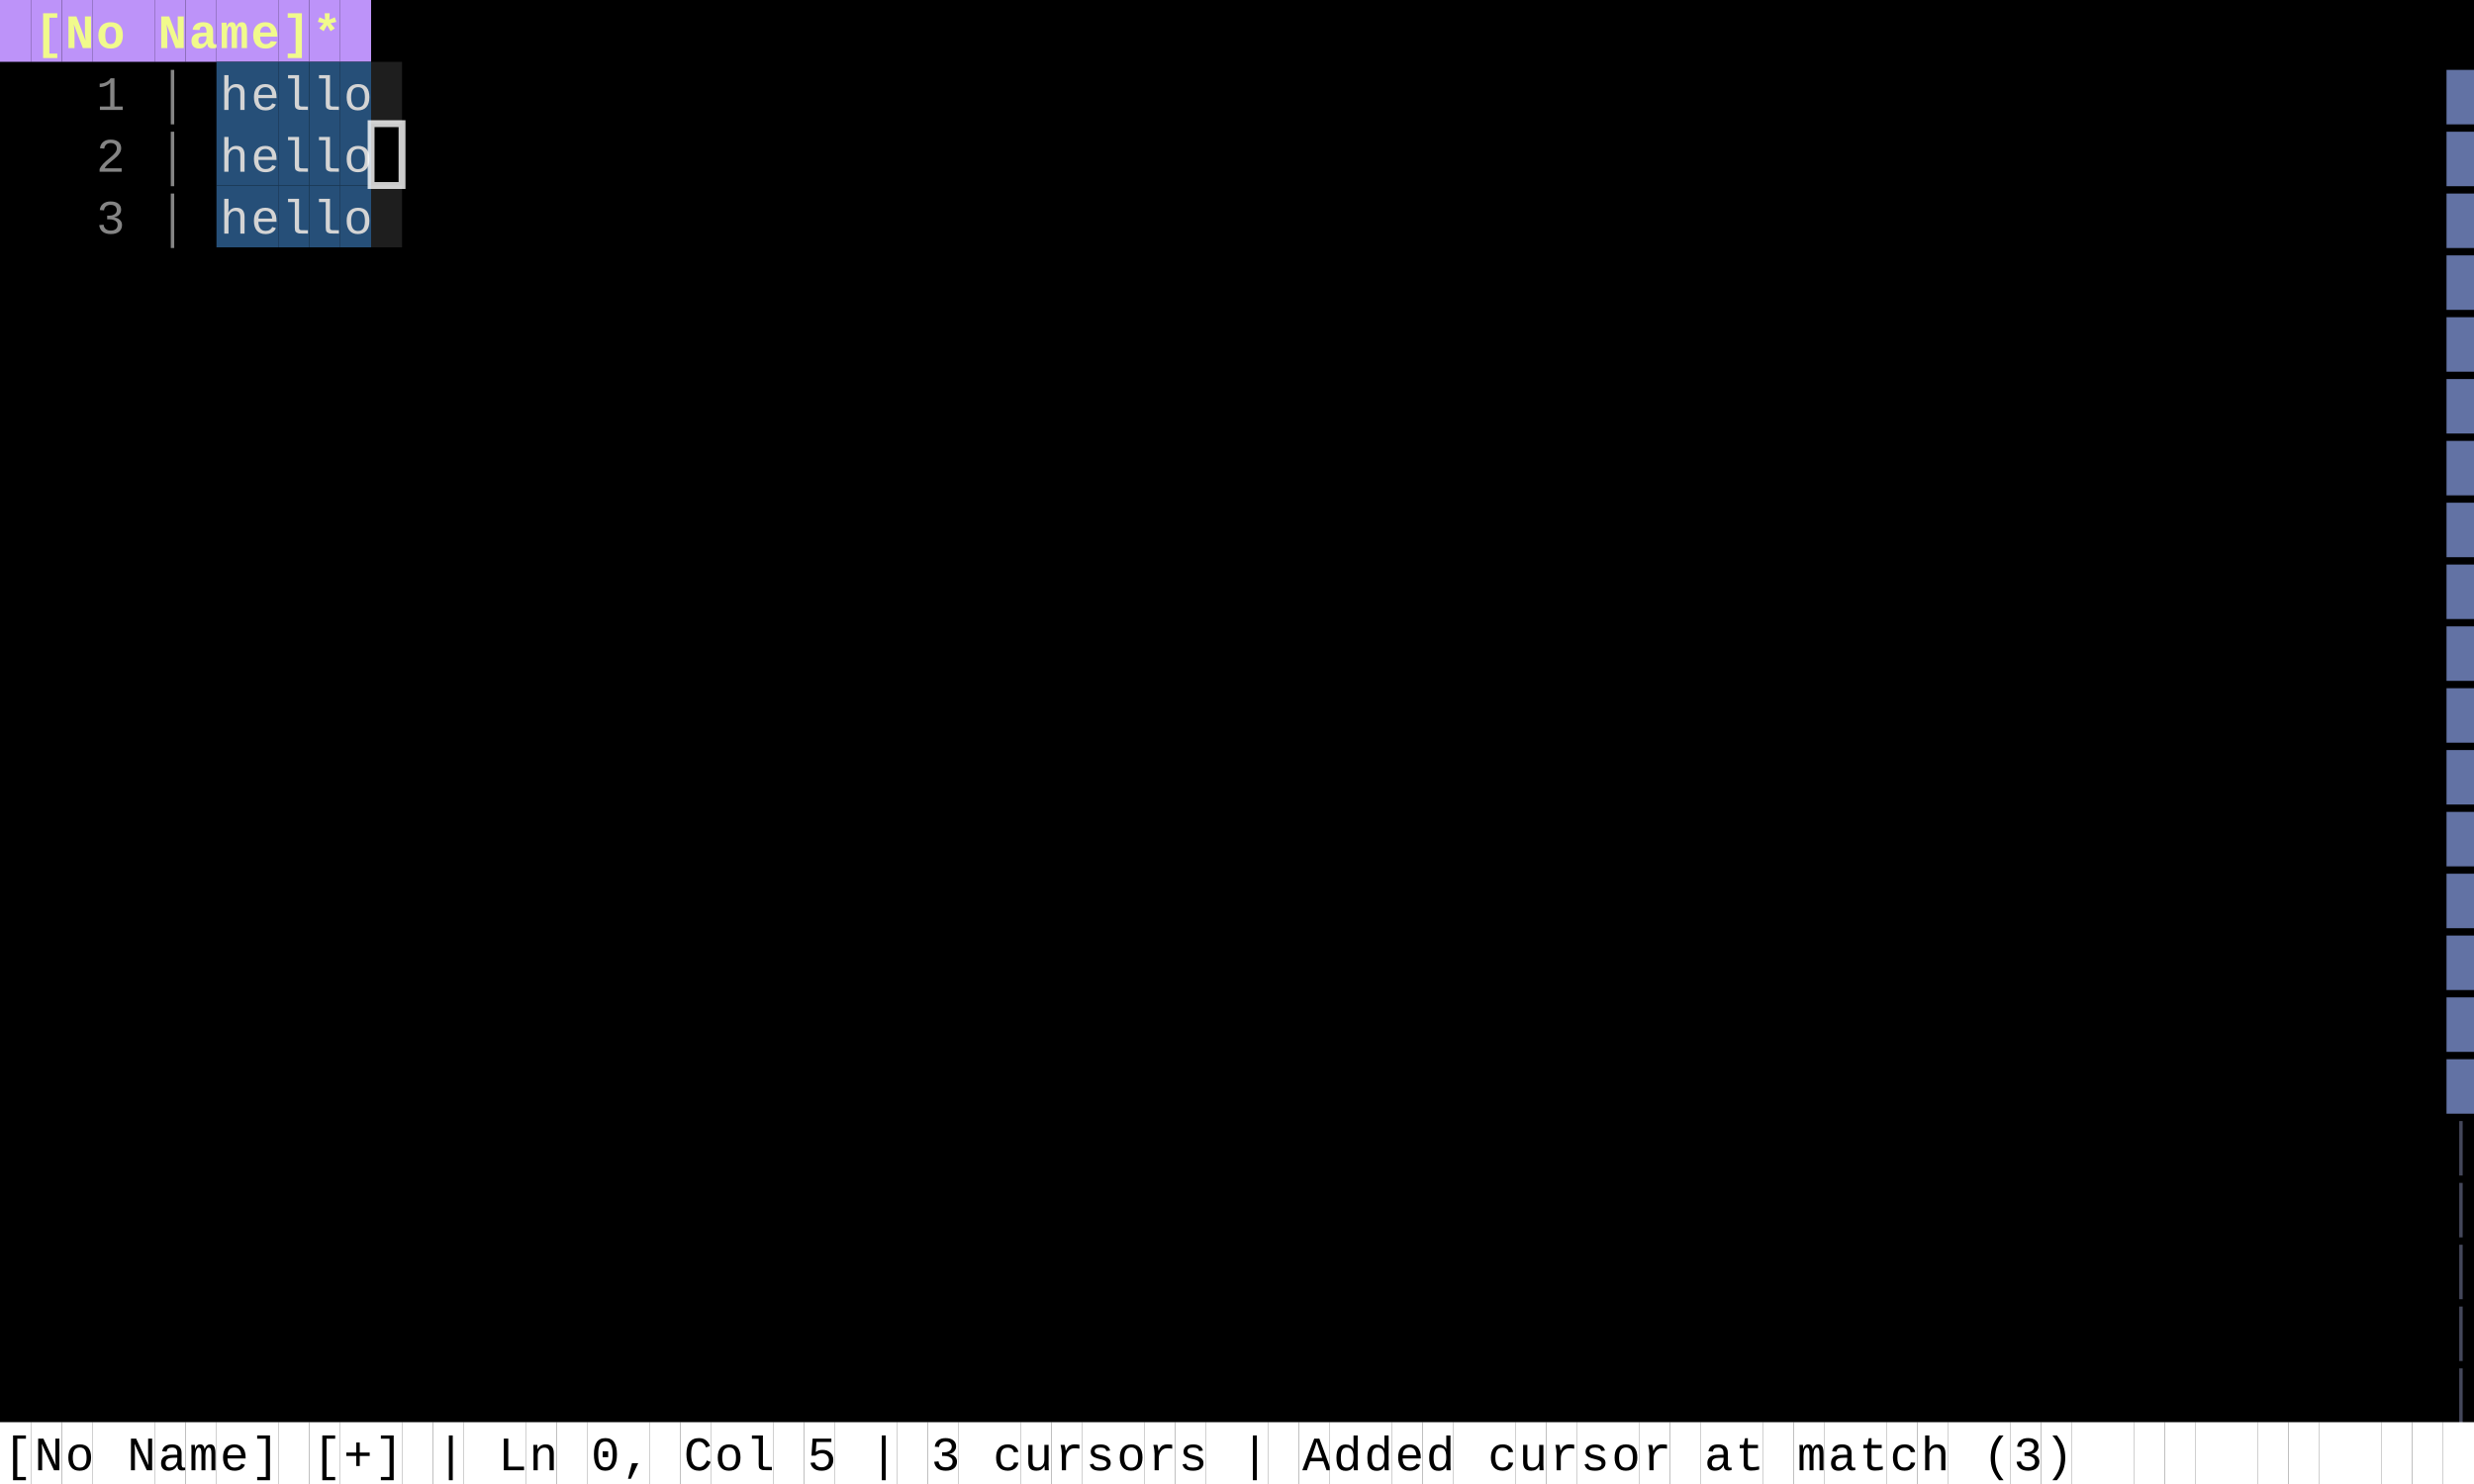
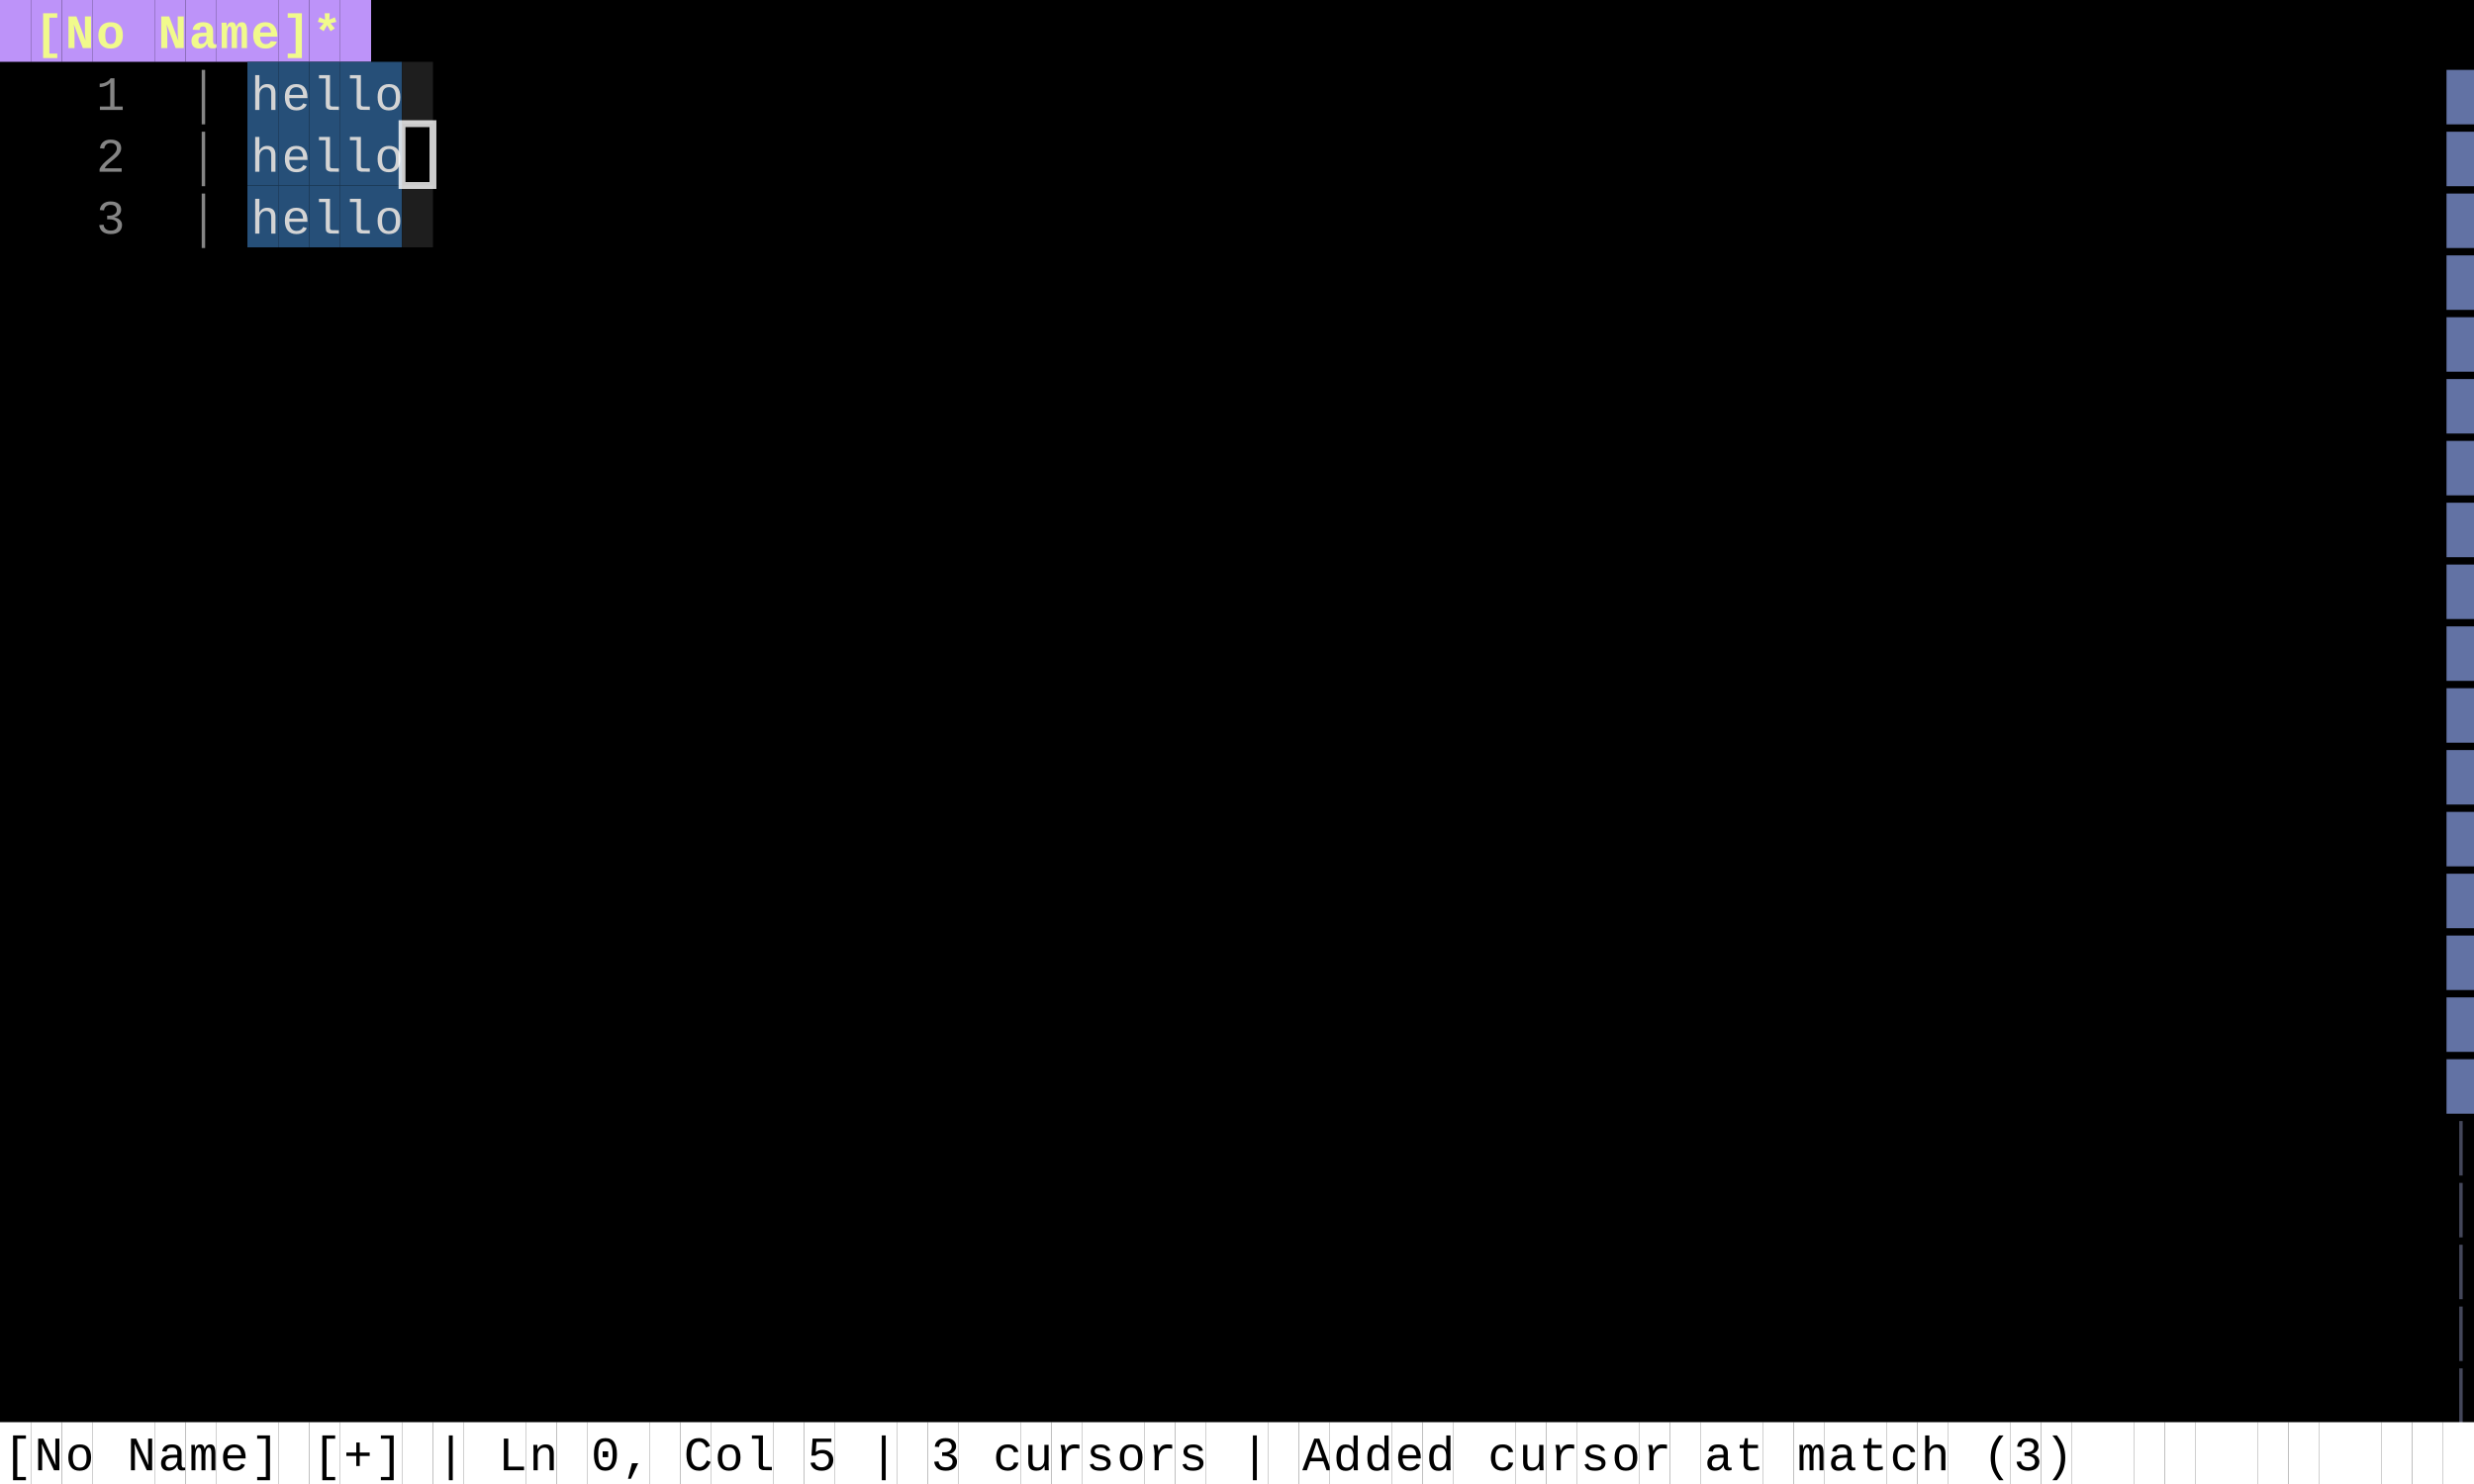
<svg xmlns="http://www.w3.org/2000/svg" width="720" height="432" viewBox="0 0 720 432">
  <style>
    .terminal { font-family: 'Courier New', 'Consolas', monospace; font-size: 14px; white-space: pre; }
</style>
  <rect width="100%" height="100%" fill="#000000" />
  <rect x="0" y="0" width="9" height="18" fill="#bd93f9" />
  <rect x="9" y="0" width="9" height="18" fill="#bd93f9" />
  <text x="10" y="14" fill="#f1fa8c" class="terminal" style="font-weight:bold;">[</text>
  <rect x="18" y="0" width="9" height="18" fill="#bd93f9" />
  <text x="19" y="14" fill="#f1fa8c" class="terminal" style="font-weight:bold;">N</text>
  <rect x="27" y="0" width="9" height="18" fill="#bd93f9" />
  <text x="28" y="14" fill="#f1fa8c" class="terminal" style="font-weight:bold;">o</text>
  <rect x="36" y="0" width="9" height="18" fill="#bd93f9" />
  <rect x="45" y="0" width="9" height="18" fill="#bd93f9" />
  <text x="46" y="14" fill="#f1fa8c" class="terminal" style="font-weight:bold;">N</text>
  <rect x="54" y="0" width="9" height="18" fill="#bd93f9" />
  <text x="55" y="14" fill="#f1fa8c" class="terminal" style="font-weight:bold;">a</text>
  <rect x="63" y="0" width="9" height="18" fill="#bd93f9" />
  <text x="64" y="14" fill="#f1fa8c" class="terminal" style="font-weight:bold;">m</text>
  <rect x="72" y="0" width="9" height="18" fill="#bd93f9" />
  <text x="73" y="14" fill="#f1fa8c" class="terminal" style="font-weight:bold;">e</text>
  <rect x="81" y="0" width="9" height="18" fill="#bd93f9" />
  <text x="82" y="14" fill="#f1fa8c" class="terminal" style="font-weight:bold;">]</text>
  <rect x="90" y="0" width="9" height="18" fill="#bd93f9" />
  <text x="91" y="14" fill="#f1fa8c" class="terminal" style="font-weight:bold;">*</text>
  <rect x="99" y="0" width="9" height="18" fill="#bd93f9" />
  <text x="28" y="32" fill="#858585" class="terminal" style="">1</text>
-   <text x="46" y="32" fill="#858585" class="terminal" style="">│</text>
-   <rect x="63" y="18" width="9" height="18" fill="#264f78" />
-   <text x="64" y="32" fill="#d4d4d4" class="terminal" style="">h</text>
+   <text x="55" y="32" fill="#858585" class="terminal" style="">│</text>
  <rect x="72" y="18" width="9" height="18" fill="#264f78" />
-   <text x="73" y="32" fill="#d4d4d4" class="terminal" style="">e</text>
+   <text x="73" y="32" fill="#d4d4d4" class="terminal" style="">h</text>
  <rect x="81" y="18" width="9" height="18" fill="#264f78" />
-   <text x="82" y="32" fill="#d4d4d4" class="terminal" style="">l</text>
+   <text x="82" y="32" fill="#d4d4d4" class="terminal" style="">e</text>
  <rect x="90" y="18" width="9" height="18" fill="#264f78" />
  <text x="91" y="32" fill="#d4d4d4" class="terminal" style="">l</text>
  <rect x="99" y="18" width="9" height="18" fill="#264f78" />
-   <text x="100" y="32" fill="#d4d4d4" class="terminal" style="">o</text>
-   <rect x="108" y="18" width="9" height="18" fill="#1e1e1e" />
+   <text x="100" y="32" fill="#d4d4d4" class="terminal" style="">l</text>
+   <rect x="108" y="18" width="9" height="18" fill="#264f78" />
+   <text x="109" y="32" fill="#d4d4d4" class="terminal" style="">o</text>
+   <rect x="117" y="18" width="9" height="18" fill="#1e1e1e" />
  <text x="712" y="32" fill="#6272a4" class="terminal" style="">█</text>
  <text x="28" y="50" fill="#858585" class="terminal" style="">2</text>
-   <text x="46" y="50" fill="#858585" class="terminal" style="">│</text>
-   <rect x="63" y="36" width="9" height="18" fill="#264f78" />
-   <text x="64" y="50" fill="#d4d4d4" class="terminal" style="">h</text>
+   <text x="55" y="50" fill="#858585" class="terminal" style="">│</text>
  <rect x="72" y="36" width="9" height="18" fill="#264f78" />
-   <text x="73" y="50" fill="#d4d4d4" class="terminal" style="">e</text>
+   <text x="73" y="50" fill="#d4d4d4" class="terminal" style="">h</text>
  <rect x="81" y="36" width="9" height="18" fill="#264f78" />
-   <text x="82" y="50" fill="#d4d4d4" class="terminal" style="">l</text>
+   <text x="82" y="50" fill="#d4d4d4" class="terminal" style="">e</text>
  <rect x="90" y="36" width="9" height="18" fill="#264f78" />
  <text x="91" y="50" fill="#d4d4d4" class="terminal" style="">l</text>
  <rect x="99" y="36" width="9" height="18" fill="#264f78" />
-   <text x="100" y="50" fill="#d4d4d4" class="terminal" style="">o</text>
+   <text x="100" y="50" fill="#d4d4d4" class="terminal" style="">l</text>
+   <rect x="108" y="36" width="9" height="18" fill="#264f78" />
+   <text x="109" y="50" fill="#d4d4d4" class="terminal" style="">o</text>
  <text x="712" y="50" fill="#6272a4" class="terminal" style="">█</text>
  <text x="28" y="68" fill="#858585" class="terminal" style="">3</text>
-   <text x="46" y="68" fill="#858585" class="terminal" style="">│</text>
-   <rect x="63" y="54" width="9" height="18" fill="#264f78" />
-   <text x="64" y="68" fill="#d4d4d4" class="terminal" style="">h</text>
+   <text x="55" y="68" fill="#858585" class="terminal" style="">│</text>
  <rect x="72" y="54" width="9" height="18" fill="#264f78" />
-   <text x="73" y="68" fill="#d4d4d4" class="terminal" style="">e</text>
+   <text x="73" y="68" fill="#d4d4d4" class="terminal" style="">h</text>
  <rect x="81" y="54" width="9" height="18" fill="#264f78" />
-   <text x="82" y="68" fill="#d4d4d4" class="terminal" style="">l</text>
+   <text x="82" y="68" fill="#d4d4d4" class="terminal" style="">e</text>
  <rect x="90" y="54" width="9" height="18" fill="#264f78" />
  <text x="91" y="68" fill="#d4d4d4" class="terminal" style="">l</text>
  <rect x="99" y="54" width="9" height="18" fill="#264f78" />
-   <text x="100" y="68" fill="#d4d4d4" class="terminal" style="">o</text>
-   <rect x="108" y="54" width="9" height="18" fill="#1e1e1e" />
+   <text x="100" y="68" fill="#d4d4d4" class="terminal" style="">l</text>
+   <rect x="108" y="54" width="9" height="18" fill="#264f78" />
+   <text x="109" y="68" fill="#d4d4d4" class="terminal" style="">o</text>
+   <rect x="117" y="54" width="9" height="18" fill="#1e1e1e" />
  <text x="712" y="68" fill="#6272a4" class="terminal" style="">█</text>
  <text x="712" y="86" fill="#6272a4" class="terminal" style="">█</text>
  <text x="712" y="104" fill="#6272a4" class="terminal" style="">█</text>
  <text x="712" y="122" fill="#6272a4" class="terminal" style="">█</text>
  <text x="712" y="140" fill="#6272a4" class="terminal" style="">█</text>
  <text x="712" y="158" fill="#6272a4" class="terminal" style="">█</text>
  <text x="712" y="176" fill="#6272a4" class="terminal" style="">█</text>
  <text x="712" y="194" fill="#6272a4" class="terminal" style="">█</text>
  <text x="712" y="212" fill="#6272a4" class="terminal" style="">█</text>
  <text x="712" y="230" fill="#6272a4" class="terminal" style="">█</text>
  <text x="712" y="248" fill="#6272a4" class="terminal" style="">█</text>
  <text x="712" y="266" fill="#6272a4" class="terminal" style="">█</text>
  <text x="712" y="284" fill="#6272a4" class="terminal" style="">█</text>
  <text x="712" y="302" fill="#6272a4" class="terminal" style="">█</text>
  <text x="712" y="320" fill="#6272a4" class="terminal" style="">█</text>
  <text x="712" y="338" fill="#44475a" class="terminal" style="">│</text>
  <text x="712" y="356" fill="#44475a" class="terminal" style="">│</text>
  <text x="712" y="374" fill="#44475a" class="terminal" style="">│</text>
  <text x="712" y="392" fill="#44475a" class="terminal" style="">│</text>
  <text x="712" y="410" fill="#44475a" class="terminal" style="">│</text>
  <rect x="0" y="414" width="9" height="18" fill="#ffffff" />
  <text x="1" y="428" fill="#000000" class="terminal" style="">[</text>
  <rect x="9" y="414" width="9" height="18" fill="#ffffff" />
  <text x="10" y="428" fill="#000000" class="terminal" style="">N</text>
  <rect x="18" y="414" width="9" height="18" fill="#ffffff" />
  <text x="19" y="428" fill="#000000" class="terminal" style="">o</text>
  <rect x="27" y="414" width="9" height="18" fill="#ffffff" />
  <rect x="36" y="414" width="9" height="18" fill="#ffffff" />
  <text x="37" y="428" fill="#000000" class="terminal" style="">N</text>
  <rect x="45" y="414" width="9" height="18" fill="#ffffff" />
  <text x="46" y="428" fill="#000000" class="terminal" style="">a</text>
  <rect x="54" y="414" width="9" height="18" fill="#ffffff" />
  <text x="55" y="428" fill="#000000" class="terminal" style="">m</text>
  <rect x="63" y="414" width="9" height="18" fill="#ffffff" />
  <text x="64" y="428" fill="#000000" class="terminal" style="">e</text>
  <rect x="72" y="414" width="9" height="18" fill="#ffffff" />
  <text x="73" y="428" fill="#000000" class="terminal" style="">]</text>
  <rect x="81" y="414" width="9" height="18" fill="#ffffff" />
  <rect x="90" y="414" width="9" height="18" fill="#ffffff" />
  <text x="91" y="428" fill="#000000" class="terminal" style="">[</text>
  <rect x="99" y="414" width="9" height="18" fill="#ffffff" />
  <text x="100" y="428" fill="#000000" class="terminal" style="">+</text>
  <rect x="108" y="414" width="9" height="18" fill="#ffffff" />
  <text x="109" y="428" fill="#000000" class="terminal" style="">]</text>
  <rect x="117" y="414" width="9" height="18" fill="#ffffff" />
  <rect x="126" y="414" width="9" height="18" fill="#ffffff" />
  <text x="127" y="428" fill="#000000" class="terminal" style="">|</text>
  <rect x="135" y="414" width="9" height="18" fill="#ffffff" />
  <rect x="144" y="414" width="9" height="18" fill="#ffffff" />
  <text x="145" y="428" fill="#000000" class="terminal" style="">L</text>
  <rect x="153" y="414" width="9" height="18" fill="#ffffff" />
  <text x="154" y="428" fill="#000000" class="terminal" style="">n</text>
  <rect x="162" y="414" width="9" height="18" fill="#ffffff" />
  <rect x="171" y="414" width="9" height="18" fill="#ffffff" />
  <text x="172" y="428" fill="#000000" class="terminal" style="">0</text>
  <rect x="180" y="414" width="9" height="18" fill="#ffffff" />
  <text x="181" y="428" fill="#000000" class="terminal" style="">,</text>
  <rect x="189" y="414" width="9" height="18" fill="#ffffff" />
  <rect x="198" y="414" width="9" height="18" fill="#ffffff" />
  <text x="199" y="428" fill="#000000" class="terminal" style="">C</text>
  <rect x="207" y="414" width="9" height="18" fill="#ffffff" />
  <text x="208" y="428" fill="#000000" class="terminal" style="">o</text>
  <rect x="216" y="414" width="9" height="18" fill="#ffffff" />
  <text x="217" y="428" fill="#000000" class="terminal" style="">l</text>
  <rect x="225" y="414" width="9" height="18" fill="#ffffff" />
  <rect x="234" y="414" width="9" height="18" fill="#ffffff" />
  <text x="235" y="428" fill="#000000" class="terminal" style="">5</text>
  <rect x="243" y="414" width="9" height="18" fill="#ffffff" />
  <rect x="252" y="414" width="9" height="18" fill="#ffffff" />
  <text x="253" y="428" fill="#000000" class="terminal" style="">|</text>
  <rect x="261" y="414" width="9" height="18" fill="#ffffff" />
  <rect x="270" y="414" width="9" height="18" fill="#ffffff" />
  <text x="271" y="428" fill="#000000" class="terminal" style="">3</text>
  <rect x="279" y="414" width="9" height="18" fill="#ffffff" />
  <rect x="288" y="414" width="9" height="18" fill="#ffffff" />
  <text x="289" y="428" fill="#000000" class="terminal" style="">c</text>
  <rect x="297" y="414" width="9" height="18" fill="#ffffff" />
  <text x="298" y="428" fill="#000000" class="terminal" style="">u</text>
  <rect x="306" y="414" width="9" height="18" fill="#ffffff" />
  <text x="307" y="428" fill="#000000" class="terminal" style="">r</text>
  <rect x="315" y="414" width="9" height="18" fill="#ffffff" />
  <text x="316" y="428" fill="#000000" class="terminal" style="">s</text>
  <rect x="324" y="414" width="9" height="18" fill="#ffffff" />
  <text x="325" y="428" fill="#000000" class="terminal" style="">o</text>
  <rect x="333" y="414" width="9" height="18" fill="#ffffff" />
  <text x="334" y="428" fill="#000000" class="terminal" style="">r</text>
  <rect x="342" y="414" width="9" height="18" fill="#ffffff" />
  <text x="343" y="428" fill="#000000" class="terminal" style="">s</text>
  <rect x="351" y="414" width="9" height="18" fill="#ffffff" />
  <rect x="360" y="414" width="9" height="18" fill="#ffffff" />
  <text x="361" y="428" fill="#000000" class="terminal" style="">|</text>
  <rect x="369" y="414" width="9" height="18" fill="#ffffff" />
  <rect x="378" y="414" width="9" height="18" fill="#ffffff" />
  <text x="379" y="428" fill="#000000" class="terminal" style="">A</text>
  <rect x="387" y="414" width="9" height="18" fill="#ffffff" />
  <text x="388" y="428" fill="#000000" class="terminal" style="">d</text>
  <rect x="396" y="414" width="9" height="18" fill="#ffffff" />
  <text x="397" y="428" fill="#000000" class="terminal" style="">d</text>
  <rect x="405" y="414" width="9" height="18" fill="#ffffff" />
  <text x="406" y="428" fill="#000000" class="terminal" style="">e</text>
  <rect x="414" y="414" width="9" height="18" fill="#ffffff" />
  <text x="415" y="428" fill="#000000" class="terminal" style="">d</text>
  <rect x="423" y="414" width="9" height="18" fill="#ffffff" />
  <rect x="432" y="414" width="9" height="18" fill="#ffffff" />
  <text x="433" y="428" fill="#000000" class="terminal" style="">c</text>
  <rect x="441" y="414" width="9" height="18" fill="#ffffff" />
  <text x="442" y="428" fill="#000000" class="terminal" style="">u</text>
  <rect x="450" y="414" width="9" height="18" fill="#ffffff" />
  <text x="451" y="428" fill="#000000" class="terminal" style="">r</text>
  <rect x="459" y="414" width="9" height="18" fill="#ffffff" />
  <text x="460" y="428" fill="#000000" class="terminal" style="">s</text>
  <rect x="468" y="414" width="9" height="18" fill="#ffffff" />
  <text x="469" y="428" fill="#000000" class="terminal" style="">o</text>
  <rect x="477" y="414" width="9" height="18" fill="#ffffff" />
  <text x="478" y="428" fill="#000000" class="terminal" style="">r</text>
  <rect x="486" y="414" width="9" height="18" fill="#ffffff" />
  <rect x="495" y="414" width="9" height="18" fill="#ffffff" />
  <text x="496" y="428" fill="#000000" class="terminal" style="">a</text>
  <rect x="504" y="414" width="9" height="18" fill="#ffffff" />
  <text x="505" y="428" fill="#000000" class="terminal" style="">t</text>
  <rect x="513" y="414" width="9" height="18" fill="#ffffff" />
  <rect x="522" y="414" width="9" height="18" fill="#ffffff" />
  <text x="523" y="428" fill="#000000" class="terminal" style="">m</text>
  <rect x="531" y="414" width="9" height="18" fill="#ffffff" />
  <text x="532" y="428" fill="#000000" class="terminal" style="">a</text>
  <rect x="540" y="414" width="9" height="18" fill="#ffffff" />
  <text x="541" y="428" fill="#000000" class="terminal" style="">t</text>
  <rect x="549" y="414" width="9" height="18" fill="#ffffff" />
  <text x="550" y="428" fill="#000000" class="terminal" style="">c</text>
  <rect x="558" y="414" width="9" height="18" fill="#ffffff" />
  <text x="559" y="428" fill="#000000" class="terminal" style="">h</text>
  <rect x="567" y="414" width="9" height="18" fill="#ffffff" />
  <rect x="576" y="414" width="9" height="18" fill="#ffffff" />
  <text x="577" y="428" fill="#000000" class="terminal" style="">(</text>
  <rect x="585" y="414" width="9" height="18" fill="#ffffff" />
  <text x="586" y="428" fill="#000000" class="terminal" style="">3</text>
  <rect x="594" y="414" width="9" height="18" fill="#ffffff" />
  <text x="595" y="428" fill="#000000" class="terminal" style="">)</text>
  <rect x="603" y="414" width="9" height="18" fill="#ffffff" />
  <rect x="612" y="414" width="9" height="18" fill="#ffffff" />
  <rect x="621" y="414" width="9" height="18" fill="#ffffff" />
  <rect x="630" y="414" width="9" height="18" fill="#ffffff" />
  <rect x="639" y="414" width="9" height="18" fill="#ffffff" />
  <rect x="648" y="414" width="9" height="18" fill="#ffffff" />
  <rect x="657" y="414" width="9" height="18" fill="#ffffff" />
  <rect x="666" y="414" width="9" height="18" fill="#ffffff" />
  <rect x="675" y="414" width="9" height="18" fill="#ffffff" />
  <rect x="684" y="414" width="9" height="18" fill="#ffffff" />
  <rect x="693" y="414" width="9" height="18" fill="#ffffff" />
  <rect x="702" y="414" width="9" height="18" fill="#ffffff" />
  <rect x="711" y="414" width="9" height="18" fill="#ffffff" />
-   <rect x="108" y="36" width="9" height="18" fill="none" stroke="#ffffff" stroke-width="2" opacity="0.8" />
+   <rect x="117" y="36" width="9" height="18" fill="none" stroke="#ffffff" stroke-width="2" opacity="0.8" />
</svg>
